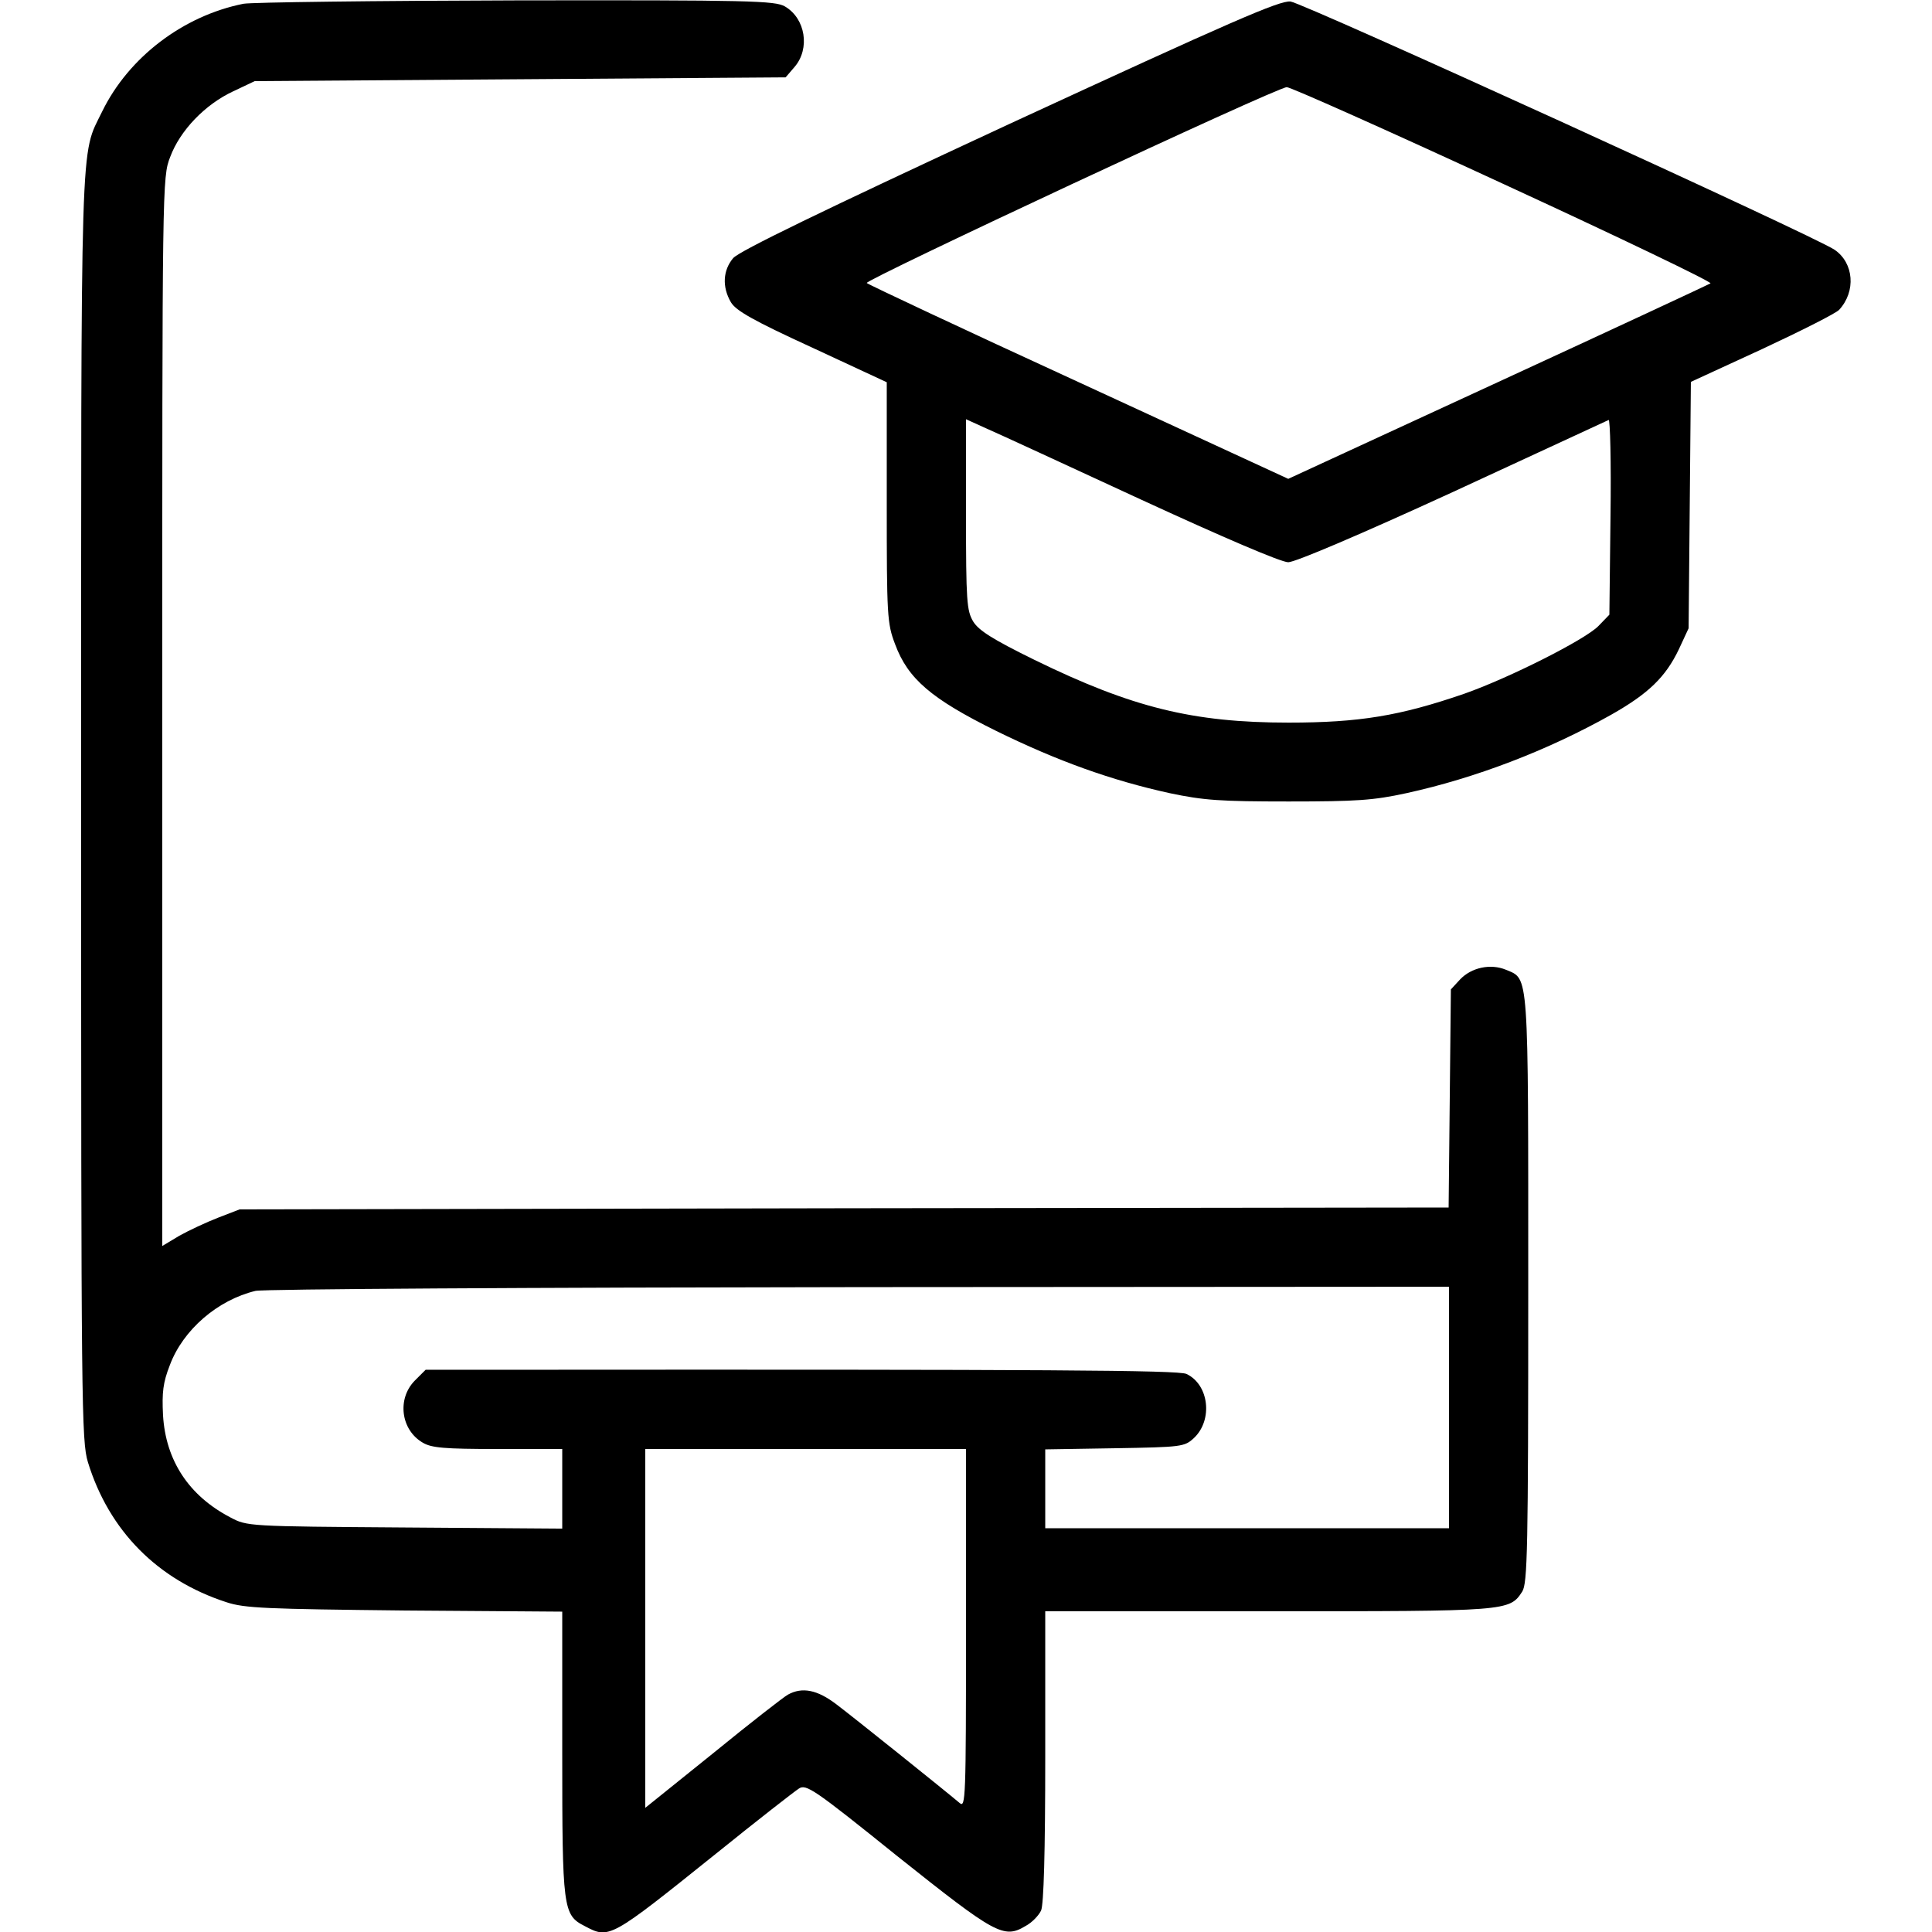
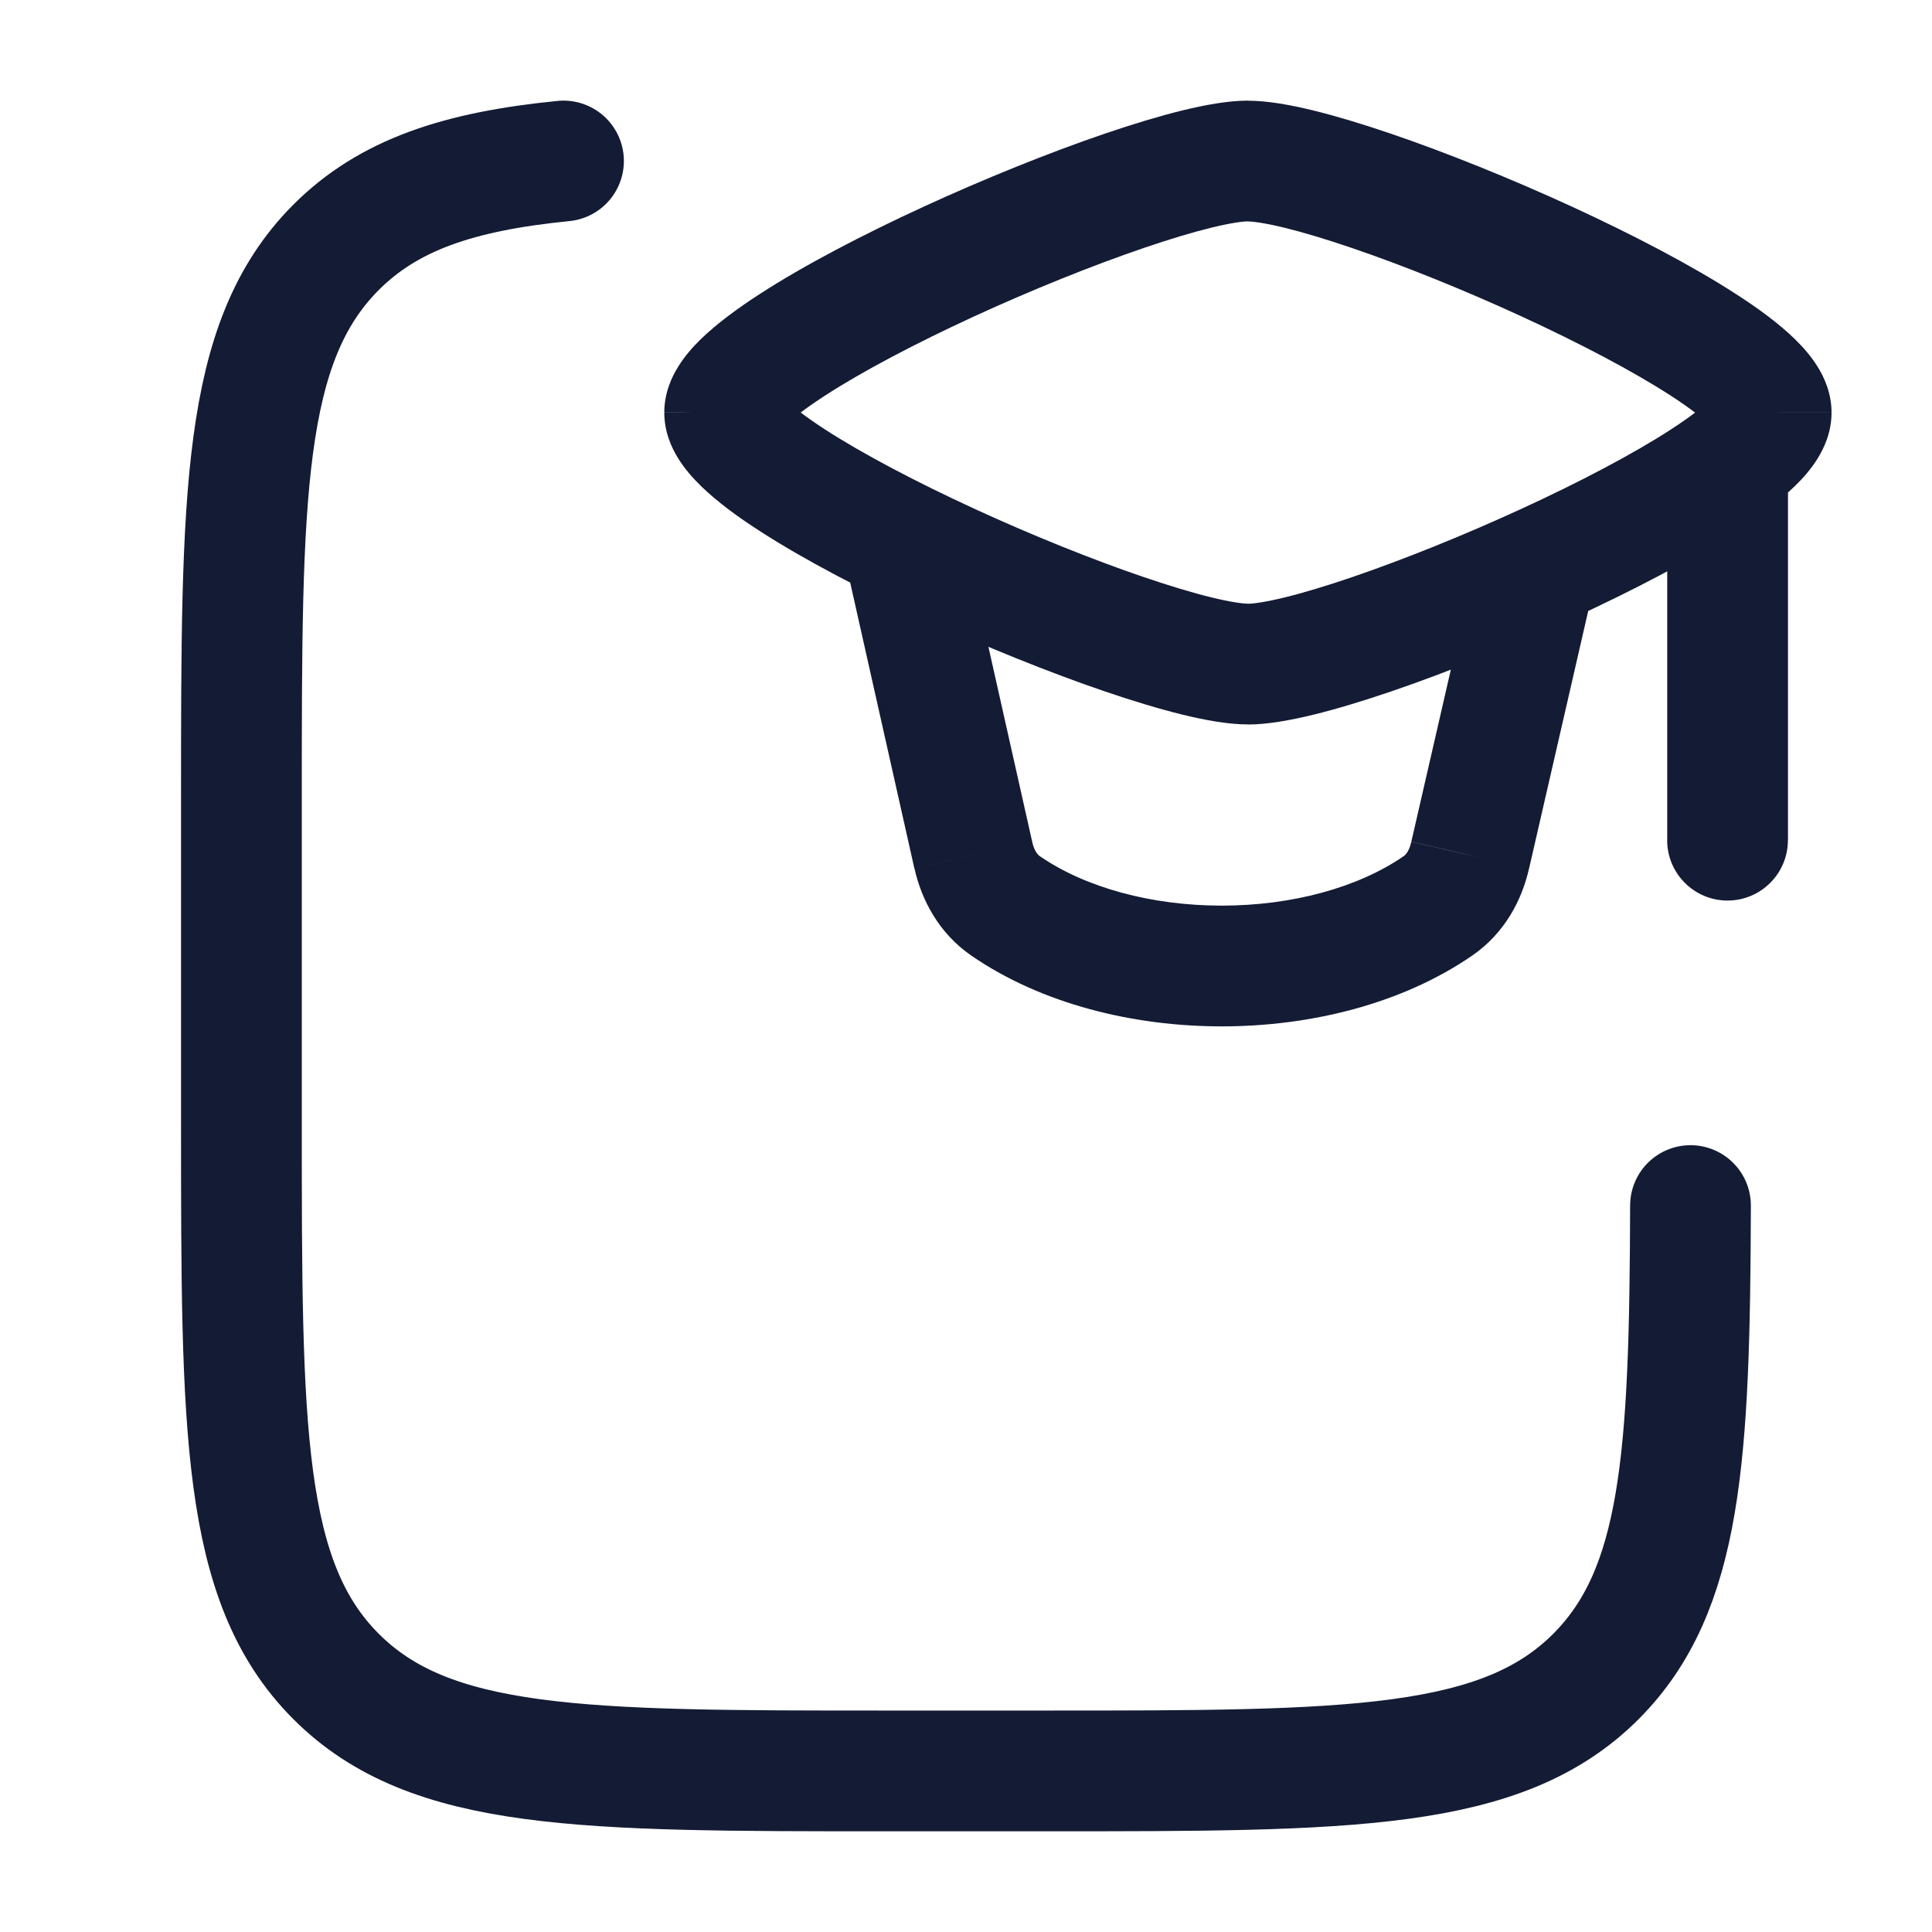
- <svg xmlns="http://www.w3.org/2000/svg" version="1.0" width="512pt" height="512pt" viewBox="0 0 512 512" preserveAspectRatio="xMidYMid meet">
-   <g transform="translate(0,512) scale(0.1,-0.1)" fill="#000000" stroke="none">
-     <path d="M645 5110 c-160 -32 -304 -142 -374 -285 -59 -122 -56 -17 -56 -1840 0 -1602 1 -1683 18 -1740 56 -182 185 -312 367 -371 48 -16 105 -18 473 -22 l417 -3 0 -375 c0 -412 2 -429 59 -458 66 -35 66 -35 349 192 109 88 208 165 219 172 19 13 40 -1 261 -179 260 -207 282 -220 340 -185 17 9 35 28 41 41 7 16 11 153 11 408 l0 385 590 0 c637 0 640 0 674 52 14 22 16 110 16 802 0 852 2 820 -59 846 -41 17 -92 6 -122 -26 l-24 -26 -3 -289 -3 -289 -1602 -2 -1602 -3 -57 -22 c-31 -12 -78 -34 -103 -48 l-45 -27 0 1416 c0 1405 0 1416 21 1470 26 70 92 139 167 174 l57 27 703 5 704 5 24 28 c41 48 29 128 -26 160 -26 15 -91 17 -712 16 -375 -1 -701 -5 -723 -9z m3195 -3720 l0 -320 -535 0 -535 0 0 104 0 105 184 3 c179 3 185 4 210 27 51 48 40 142 -20 170 -23 10 -363 12 -1782 11 l-234 0 -29 -29 c-47 -48 -37 -130 21 -164 23 -14 57 -17 199 -17 l171 0 0 -105 0 -106 -417 3 c-417 3 -418 3 -463 27 -109 57 -171 150 -178 271 -3 60 0 86 18 132 35 94 127 173 227 197 21 5 730 9 1601 10 l1562 1 0 -320z m-1280 -587 c0 -452 -1 -475 -17 -461 -39 33 -281 227 -326 261 -51 39 -91 47 -129 26 -11 -6 -101 -76 -199 -156 l-179 -144 0 475 0 476 425 0 425 0 0 -477z" />
-     <path d="M2676 4792 c-502 -233 -716 -337 -733 -356 -27 -32 -30 -76 -6 -117 13 -22 58 -48 215 -120 l198 -92 0 -318 c0 -301 1 -321 22 -376 34 -92 96 -145 268 -230 163 -80 305 -131 460 -165 90 -19 134 -22 315 -22 180 0 225 3 312 22 183 40 374 113 543 208 99 56 144 100 179 173 l26 56 3 326 3 327 189 87 c105 49 196 95 204 104 45 49 39 124 -12 159 -52 36 -1408 654 -1442 658 -29 3 -155 -52 -744 -324z m1307 -159 c306 -141 554 -260 550 -264 -5 -3 -258 -121 -564 -262 l-555 -256 -555 256 c-305 140 -558 259 -562 263 -8 7 1085 518 1113 519 8 1 266 -114 573 -256z m-959 -837 c217 -100 371 -166 390 -166 18 0 190 73 436 186 223 103 409 189 413 191 4 3 7 -112 5 -255 l-3 -261 -29 -30 c-35 -36 -237 -138 -357 -180 -169 -58 -276 -76 -464 -76 -254 0 -415 40 -673 166 -112 55 -148 78 -163 102 -17 29 -19 53 -19 284 l0 252 53 -24 c28 -12 214 -98 411 -189z" />
-   </g>
+ <svg xmlns="http://www.w3.org/2000/svg" fill="none" height="24" viewBox="0 0 24 24" width="24">
+   <path d="m7 2c-1.3.129-2.175.419-2.829 1.076-1.172 1.178-1.172 3.073-1.172 6.863v4.02c0 3.791 0 5.686 1.172 6.863 1.172 1.177 3.057 1.177 6.829 1.177h2c3.771 0 5.657 0 6.829-1.177 1.063-1.069 1.162-2.717 1.171-5.846" stroke="#141b34" stroke-linecap="round" stroke-linejoin="round" stroke-width="1.5" />
+   <path d="m12.007 6.836c-.091-.404-.492-.658-.896-.567s-.658.492-.567.896zm.083 3.789.732-.164zm7.721-3.394c.093-.404-.159-.806-.563-.899s-.806.159-.899.563zm-1.549 3.394-.731-.168-.001.004zm-5.772.628.425-.618zm5.373 0 .426.618zm4.347-5.493c0-.414-.336-.75-.75-.75s-.75.336-.75.75zm-1.5 4.677c0 .414.336.75.75.75s.75-.336.75-.75zm-10.958-5.312c0 .139-.052.22-.053.222-.004.007.007-.013.055-.06.095-.093.259-.22.498-.375.471-.305 1.133-.652 1.852-.983.716-.329 1.466-.631 2.105-.849.32-.109.605-.195.839-.252.247-.06.393-.078.454-.078v-1.5c-.246 0-.534.054-.811.121-.29.071-.619.171-.966.289-.695.237-1.492.559-2.248.906-.752.346-1.485.727-2.04 1.087-.275.178-.532.367-.73.559-.099.096-.201.211-.283.344-.079.127-.172.324-.172.568zm13 0c0-.244-.093-.441-.172-.568-.082-.133-.185-.248-.283-.344-.198-.193-.455-.382-.73-.559-.555-.359-1.288-.741-2.04-1.087-.755-.347-1.553-.669-2.248-.906-.347-.118-.676-.218-.966-.289-.277-.068-.565-.121-.811-.121v1.5c.061 0 .208.018.454.078.234.057.518.143.839.252.64.218 1.39.52 2.105.849.719.331 1.38.678 1.852.983.238.154.402.282.498.375.048.047.059.066.055.06-.001-.002-.053-.082-.053-.222zm-1.5 0c0-.139.052-.22.053-.222.004-.007-.007.013-.055.06-.095.093-.259.22-.498.375-.471.305-1.133.652-1.852.983-.716.329-1.466.631-2.105.849-.32.109-.605.195-.839.252-.247.06-.393.078-.454.078v1.5c.246 0 .534-.054.811-.121.29-.071.619-.171.966-.289.695-.237 1.492-.559 2.248-.906.752-.346 1.485-.727 2.04-1.087.275-.178.532-.367.73-.559.099-.096.201-.211.283-.344.079-.127.172-.324.172-.568zm-13 0c0 .244.093.441.172.568.082.133.185.248.283.344.198.193.455.382.73.559.555.359 1.288.741 2.04 1.087.755.347 1.553.669 2.248.906.347.118.676.218.966.289.277.068.565.121.811.121v-1.5c-.061 0-.208-.018-.454-.078-.234-.057-.518-.143-.839-.252-.64-.218-1.39-.52-2.105-.849-.719-.331-1.38-.678-1.852-.983-.238-.154-.402-.282-.498-.375-.048-.047-.059-.066-.055-.06.001.002.053.082.053.222zm2.293 2.039.814 3.625 1.464-.329-.814-3.625zm7.805-.27-.818 3.562 1.462.336.818-3.562zm-6.285 4.976c.878.605 2.019.88 3.112.88s2.234-.275 3.112-.88l-.851-1.235c-.568.392-1.391.615-2.261.615s-1.693-.223-2.261-.615zm5.466-1.41c-.025.112-.07.159-.093.175l.851 1.235c.407-.28.619-.697.705-1.081zm-6.171.329c.086.384.299.801.705 1.081l.851-1.235c-.023-.016-.068-.063-.093-.175zm9.351-5.029v4.677h1.5v-4.677z" fill="#141b34" />
</svg>
